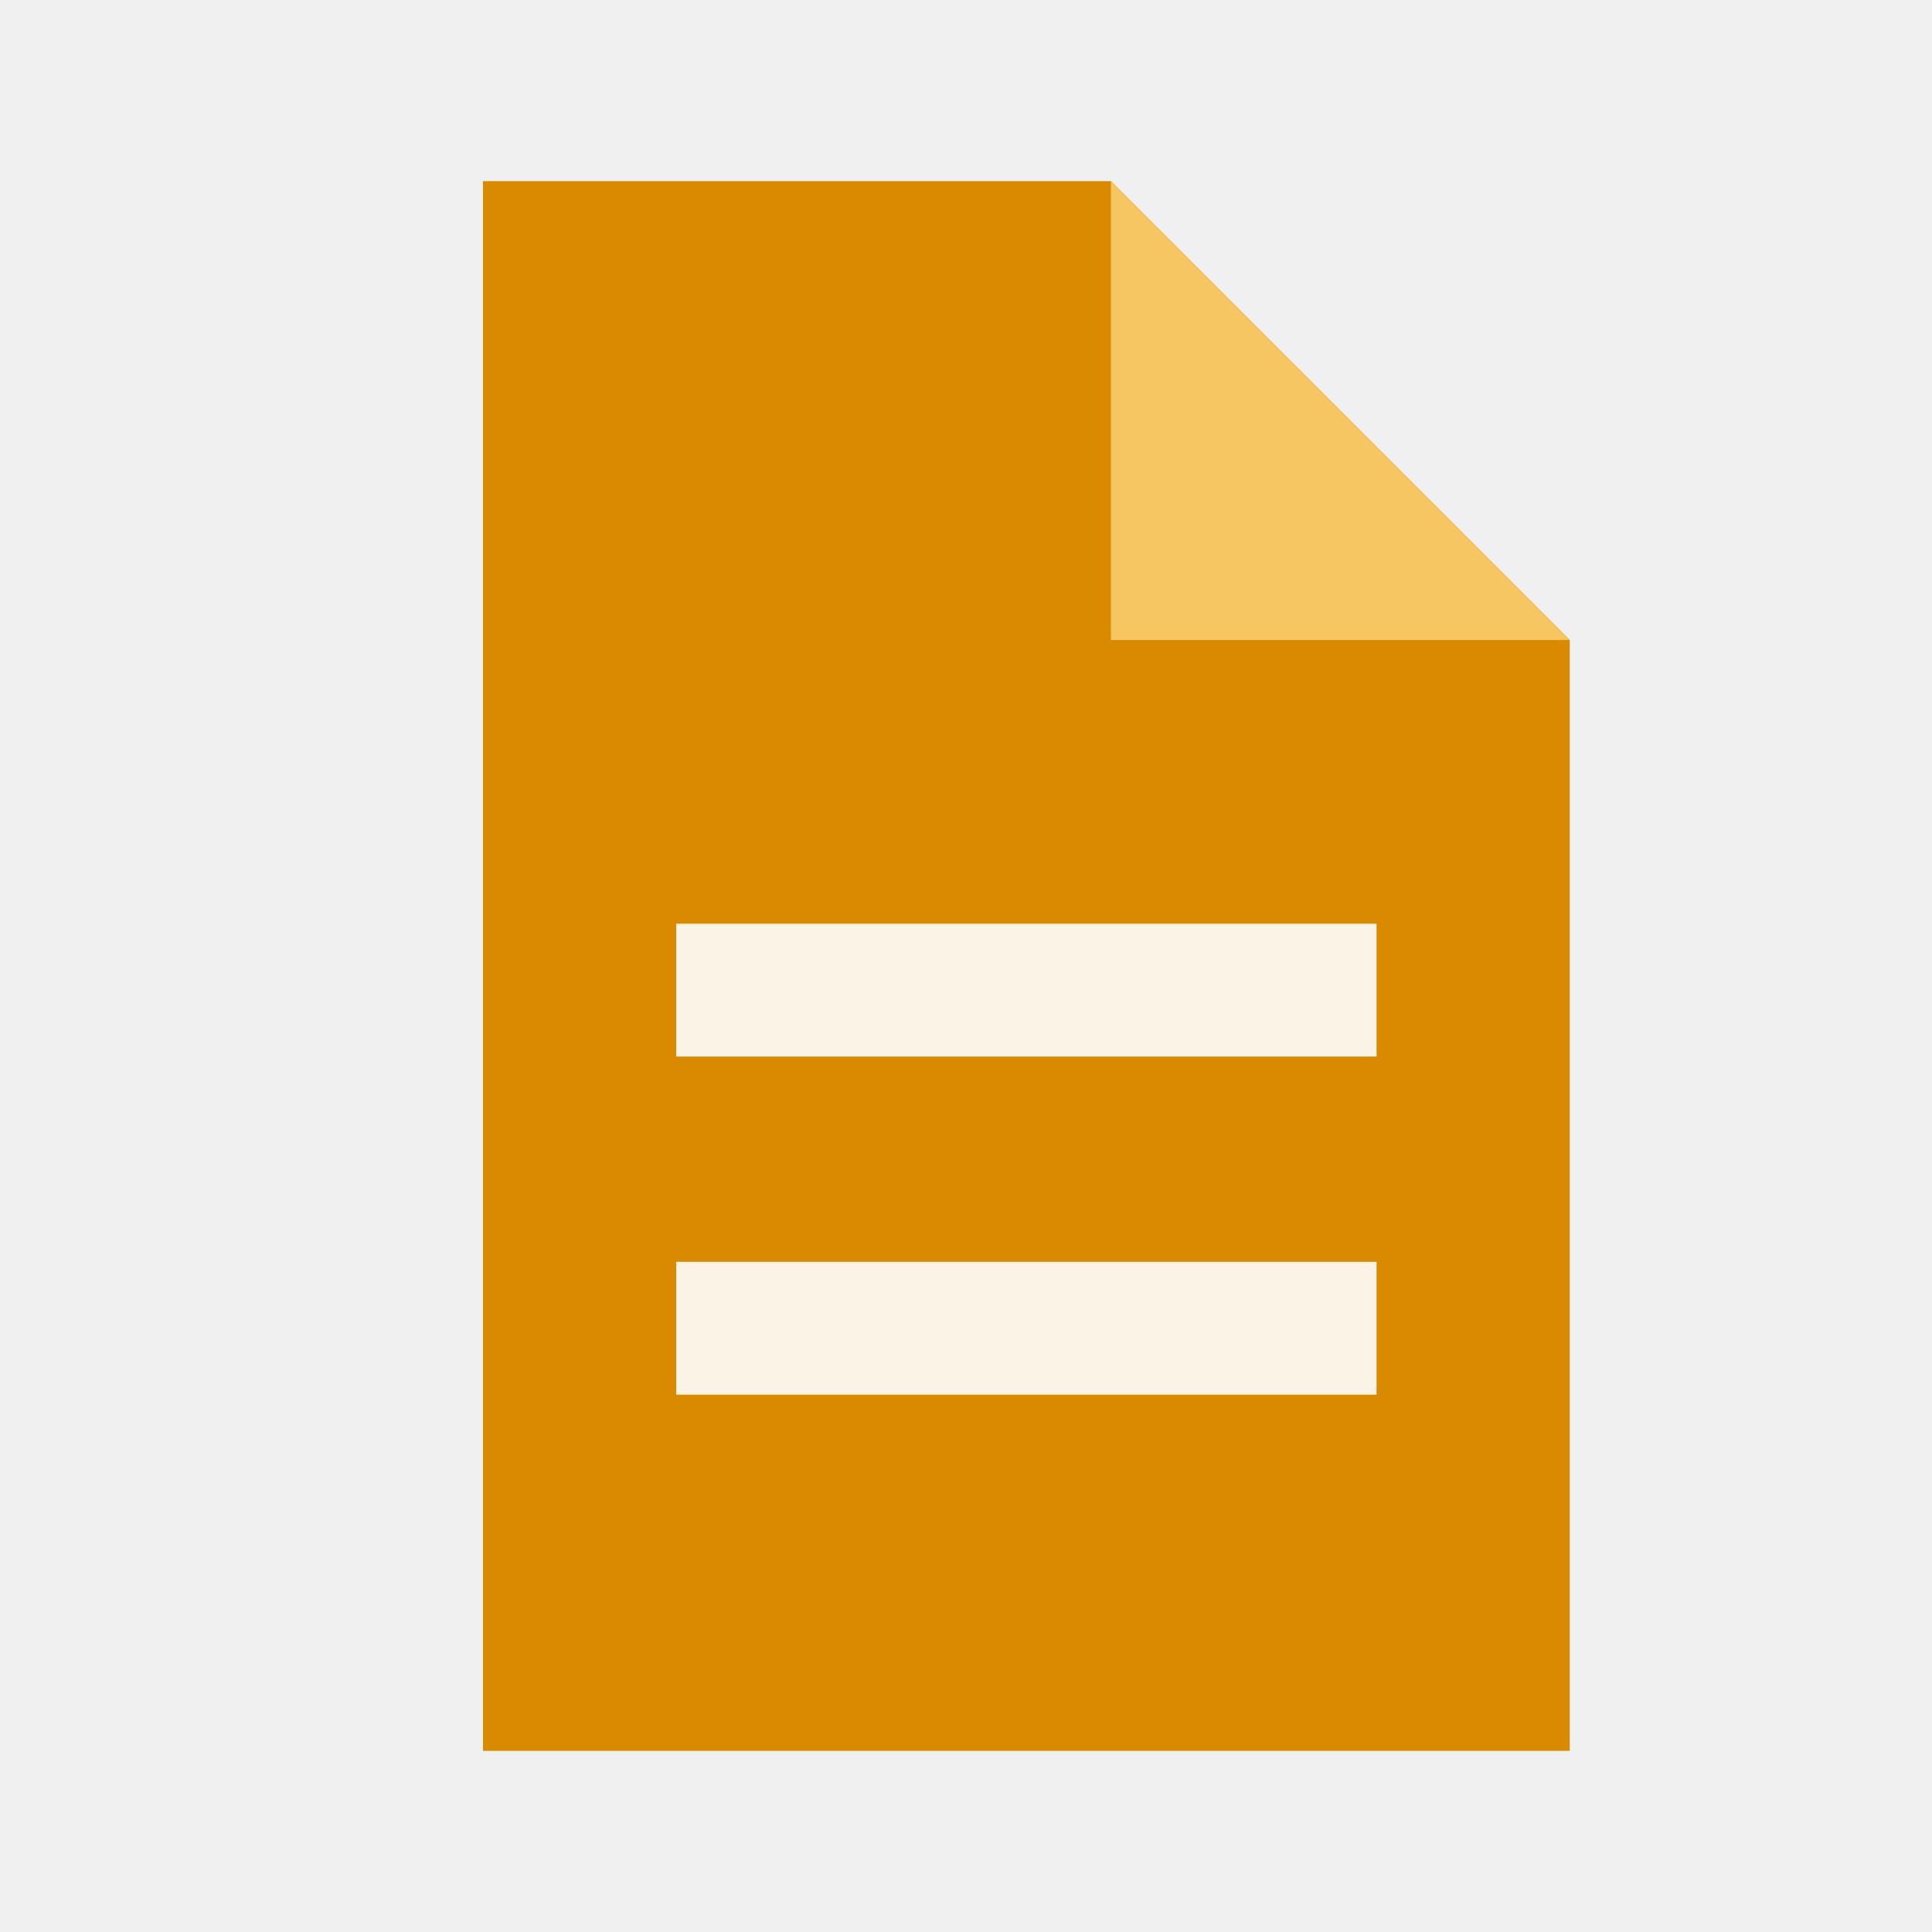
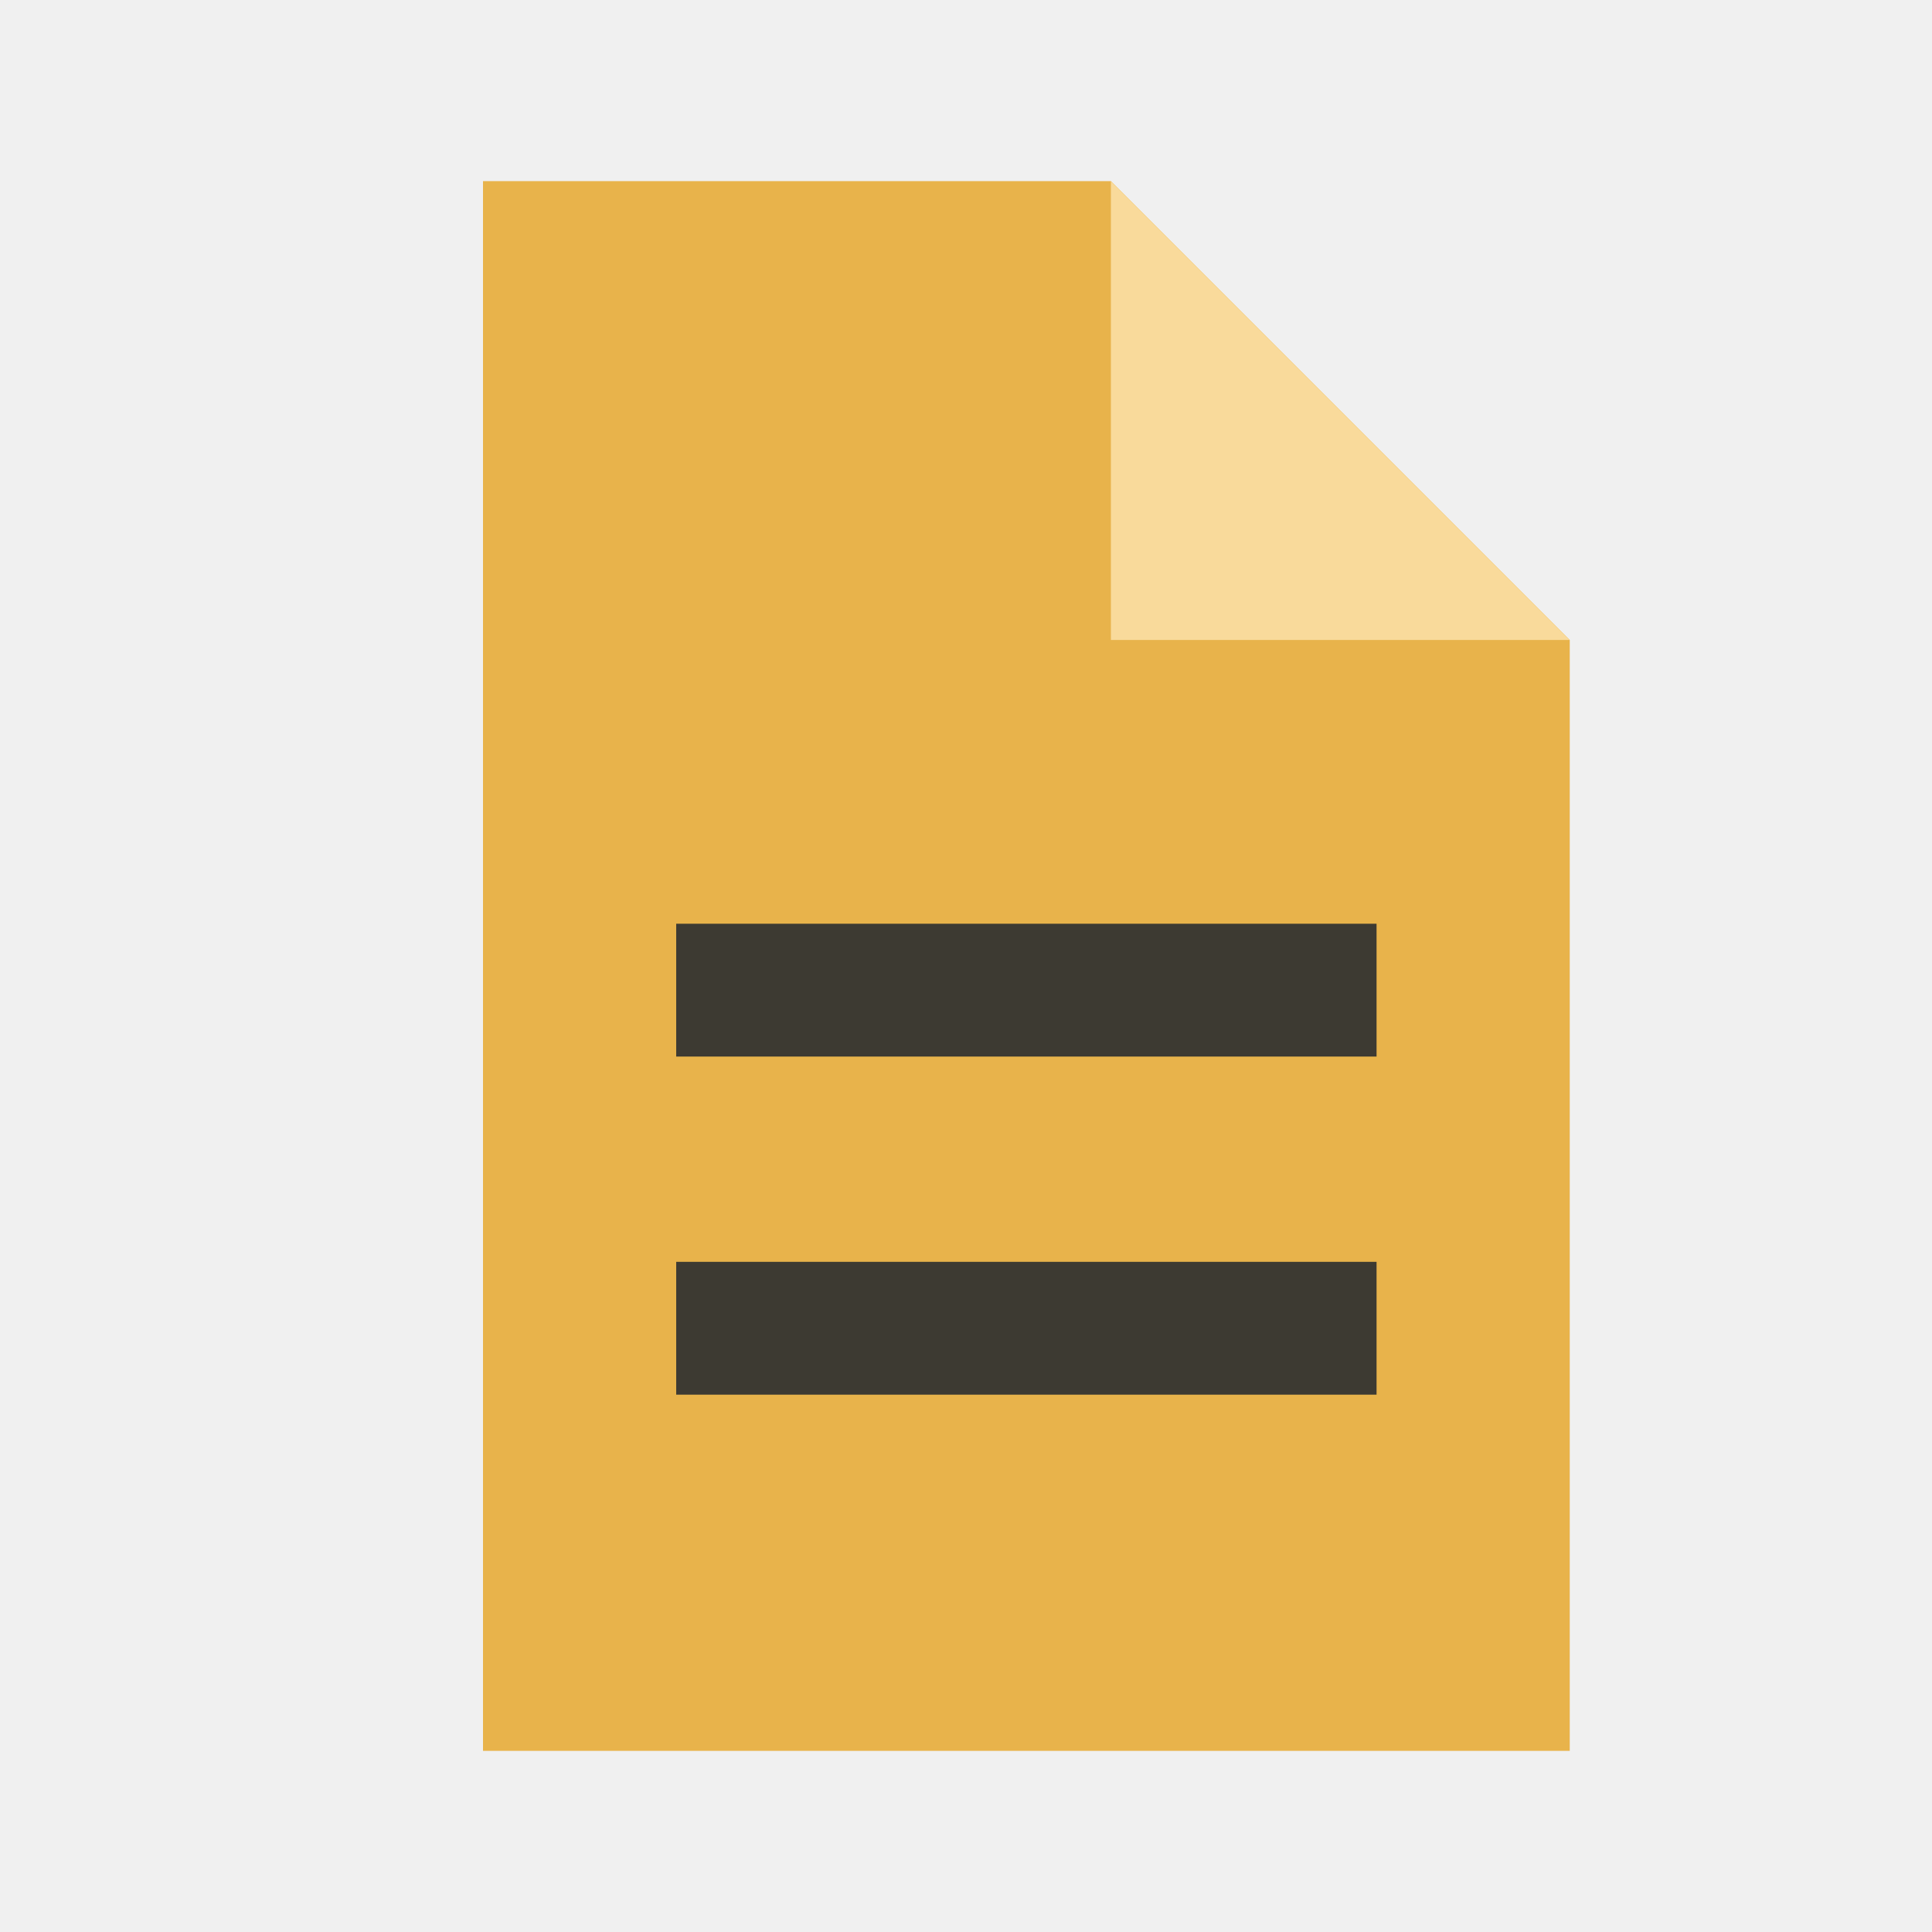
<svg xmlns="http://www.w3.org/2000/svg" width="16" height="16" viewBox="0 0 16 16">
-   <path fill="#DA8A00" d="M4 1.5h5.2L13 5.3v9.2H4V1.5z" />
-   <path fill="#F6C761" d="M9.2 1.5 13 5.3H9.2V1.5z" />
-   <g stroke="#FFFFFF" stroke-opacity="0.9" stroke-width="1.1">
+   <path fill="#E8B34B" d="M4 1.5h5.2L13 5.3v9.2H4V1.5z" />
+   <path fill="#F9DA9B" d="M9.2 1.5 13 5.3H9.2V1.5z" />
+   <g stroke="#2B2D30" stroke-opacity="0.9" stroke-width="1.1">
    <line x1="5.6" y1="8.2" x2="11.4" y2="8.2" />
    <line x1="5.6" y1="11" x2="11.4" y2="11" />
  </g>
</svg>
